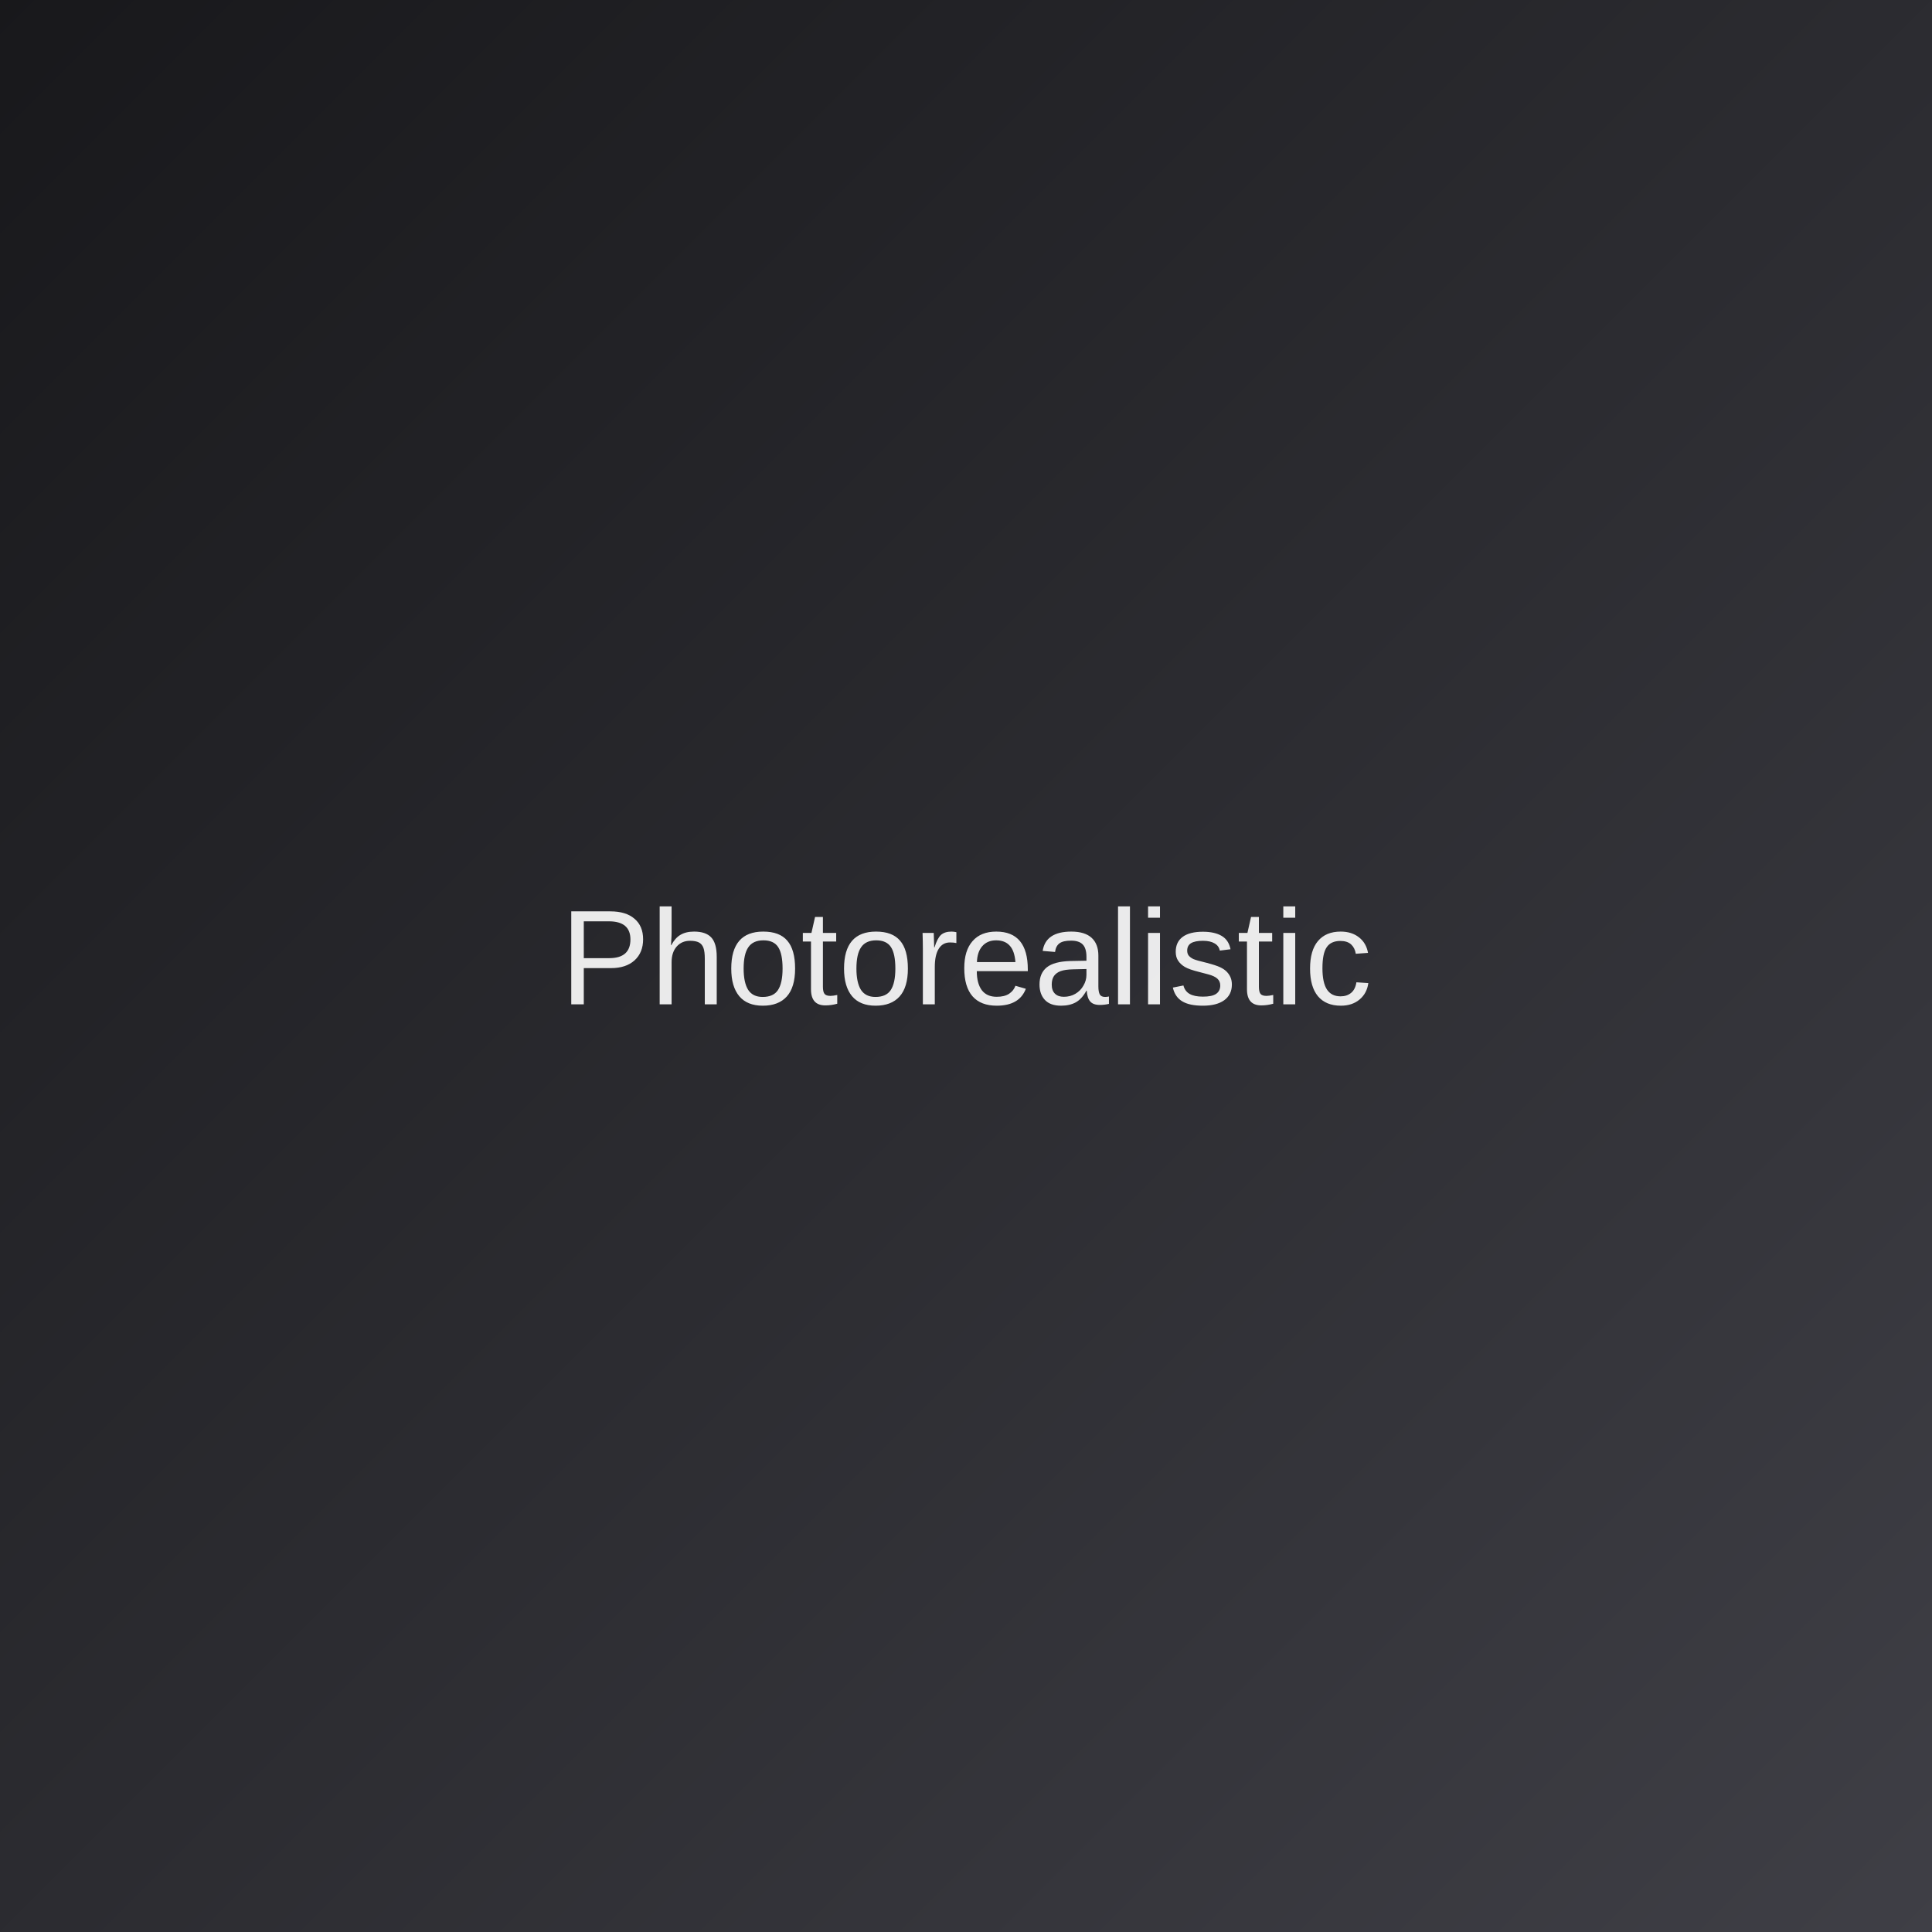
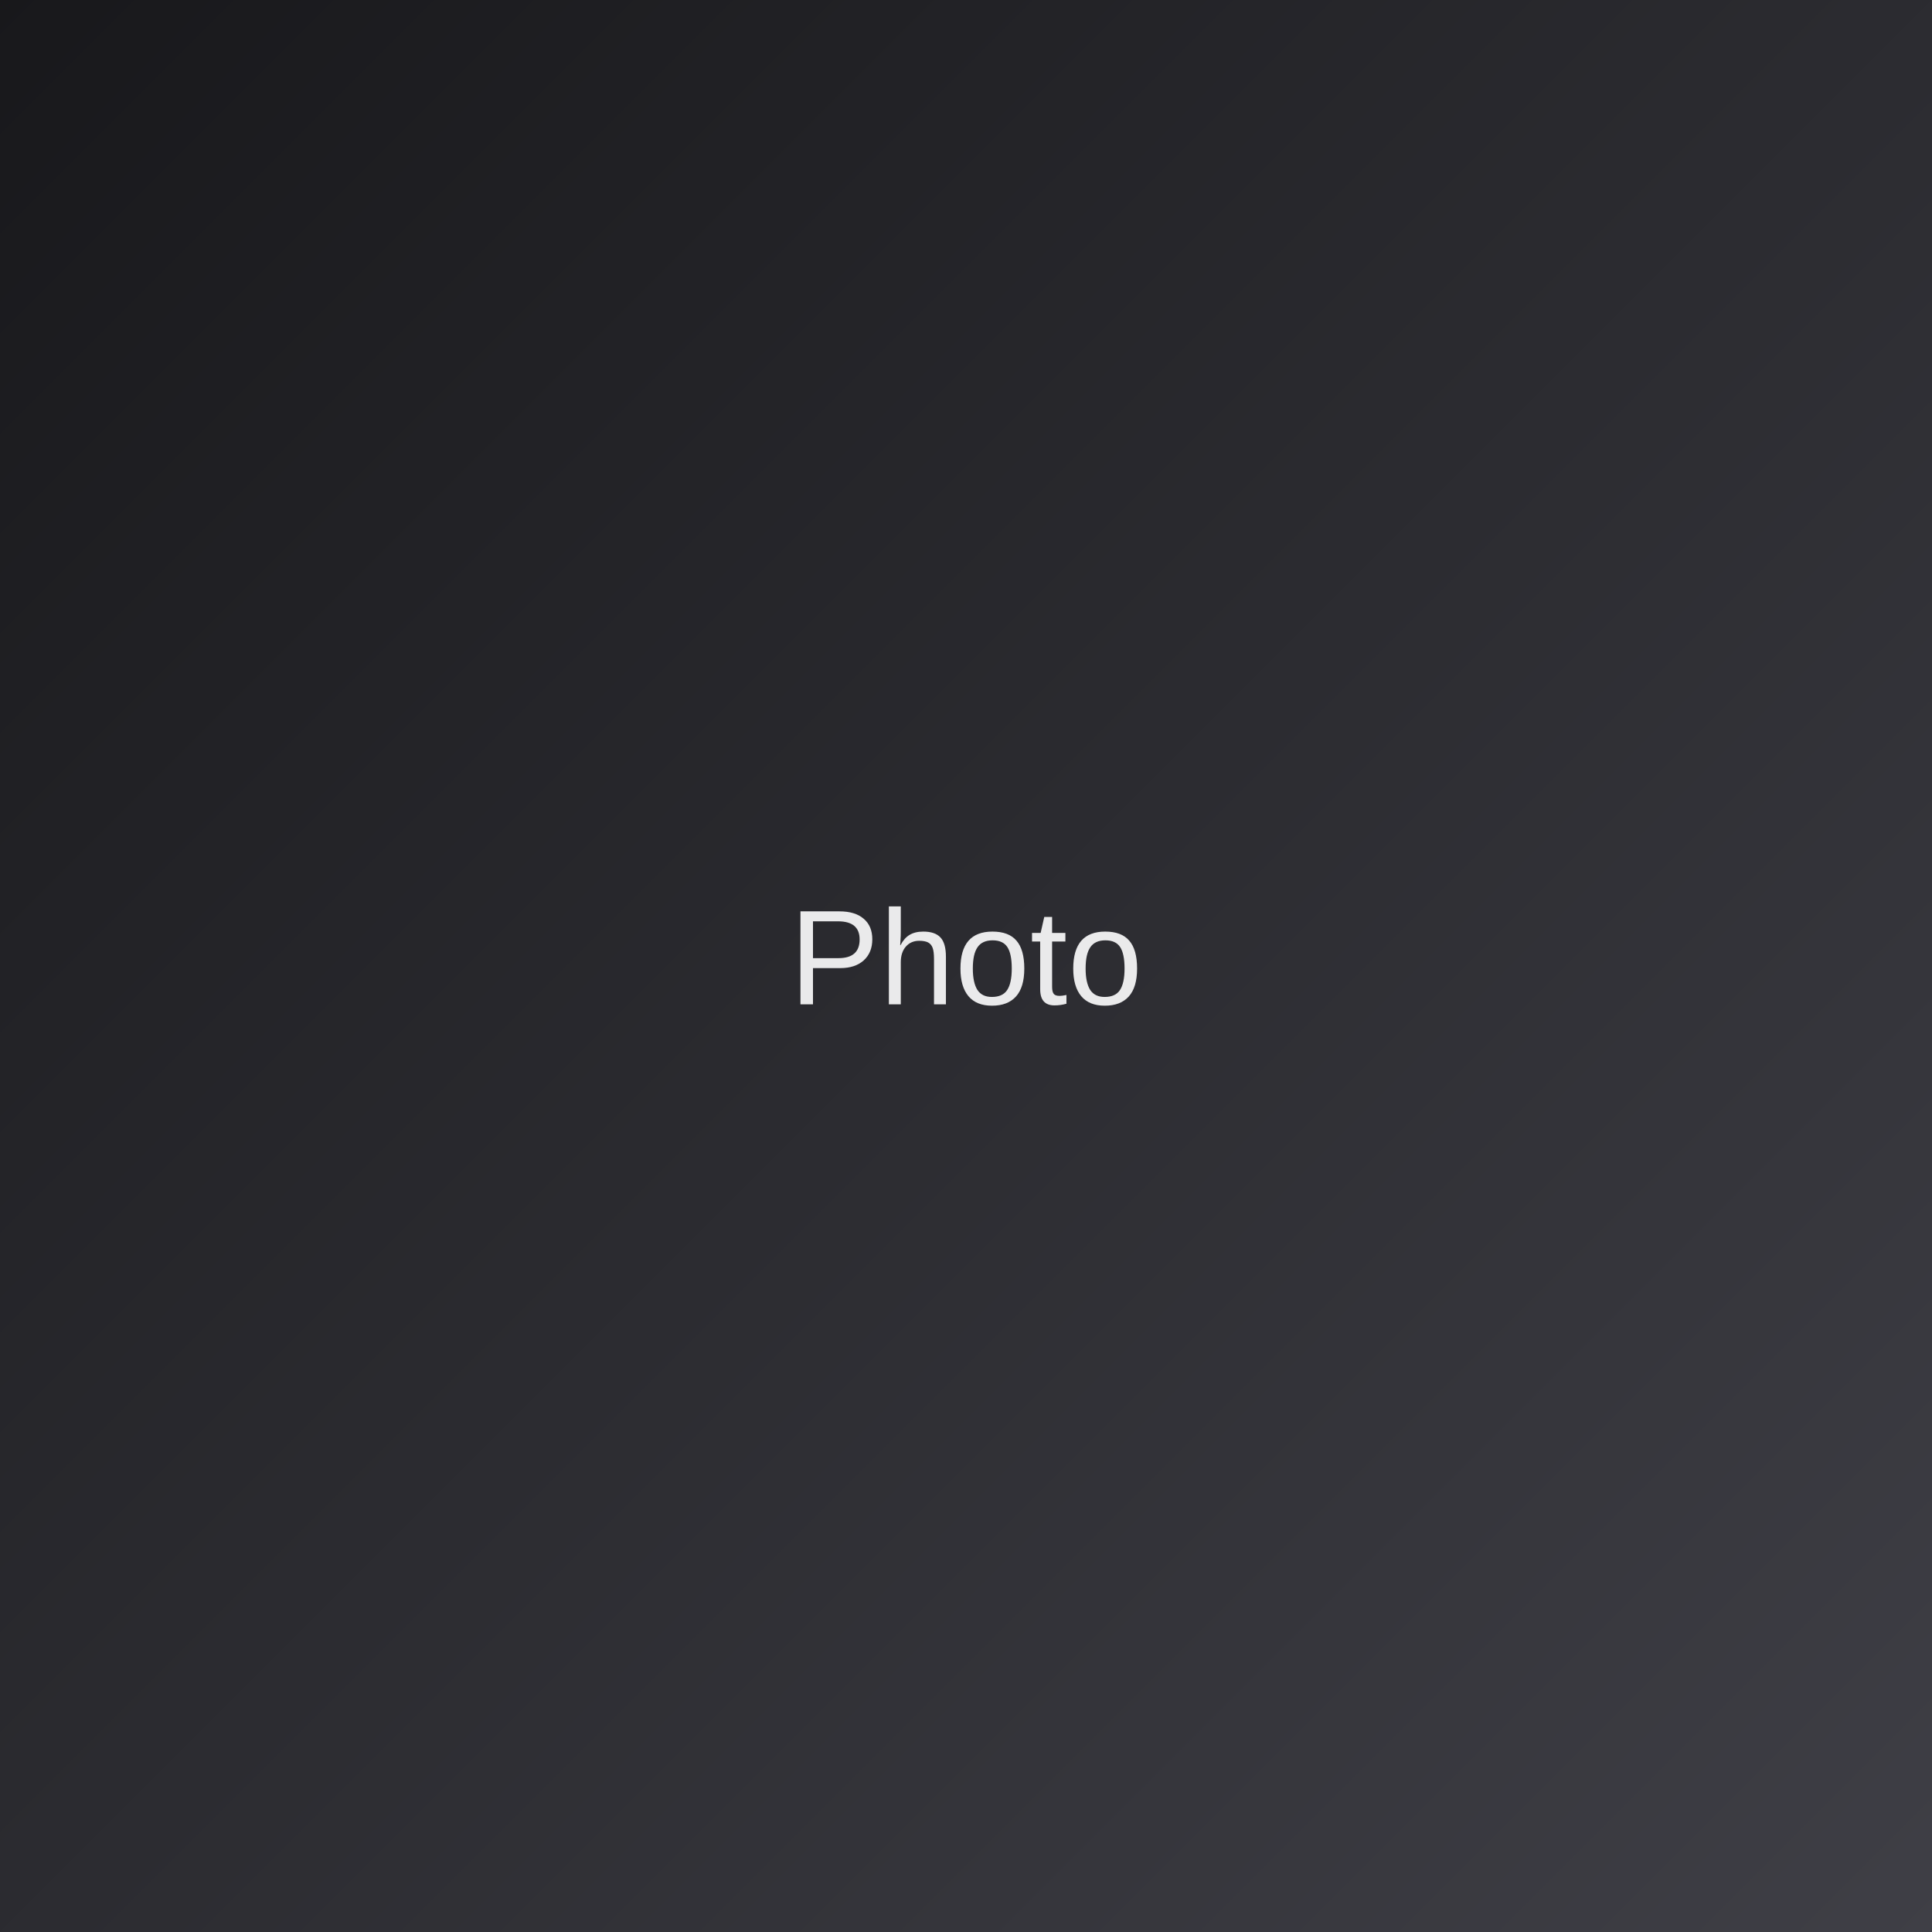
<svg xmlns="http://www.w3.org/2000/svg" width="200" height="200" viewBox="0 0 200 200">
  <defs>
    <linearGradient id="grad" x1="0%" y1="0%" x2="100%" y2="100%">
      <stop offset="0%" style="stop-color:#18181b;stop-opacity:1" />
      <stop offset="100%" style="stop-color:#3f3f46;stop-opacity:1" />
    </linearGradient>
  </defs>
  <rect width="200" height="200" fill="url(#grad)" />
-   <text x="50%" y="50%" dominant-baseline="middle" text-anchor="middle" font-family="Arial, sans-serif" font-size="14" fill="white" opacity="0.9">Photorealistic</text>
+   <text x="50%" y="50%" dominant-baseline="middle" text-anchor="middle" font-family="Arial, sans-serif" font-size="14" fill="white" opacity="0.9">Photo</text>
</svg>
